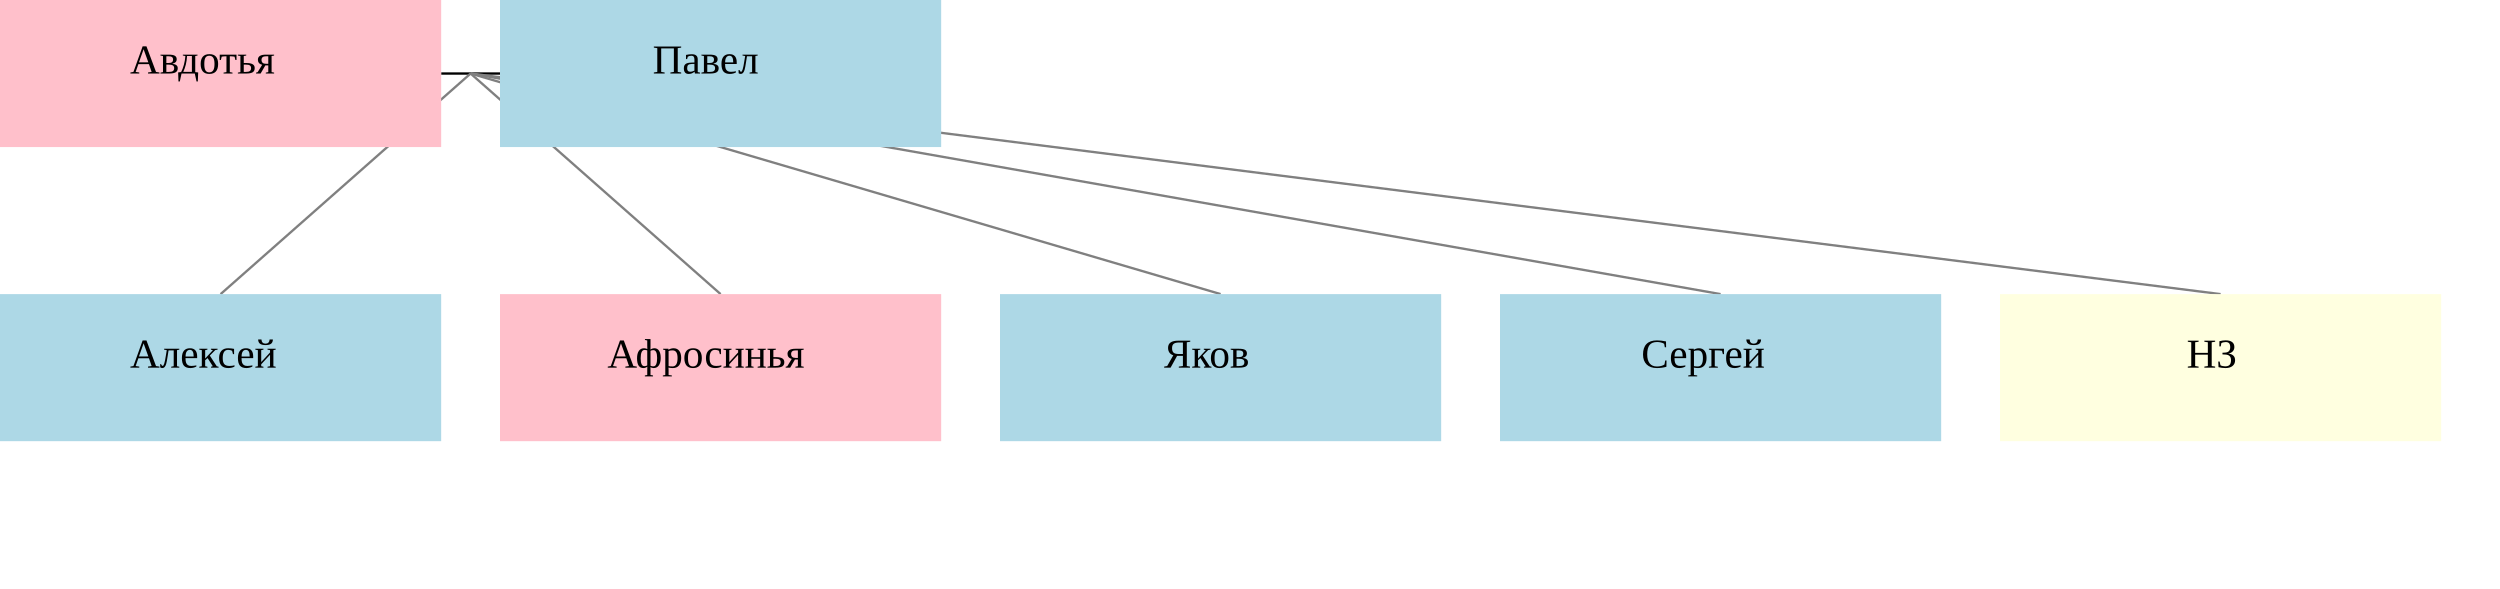
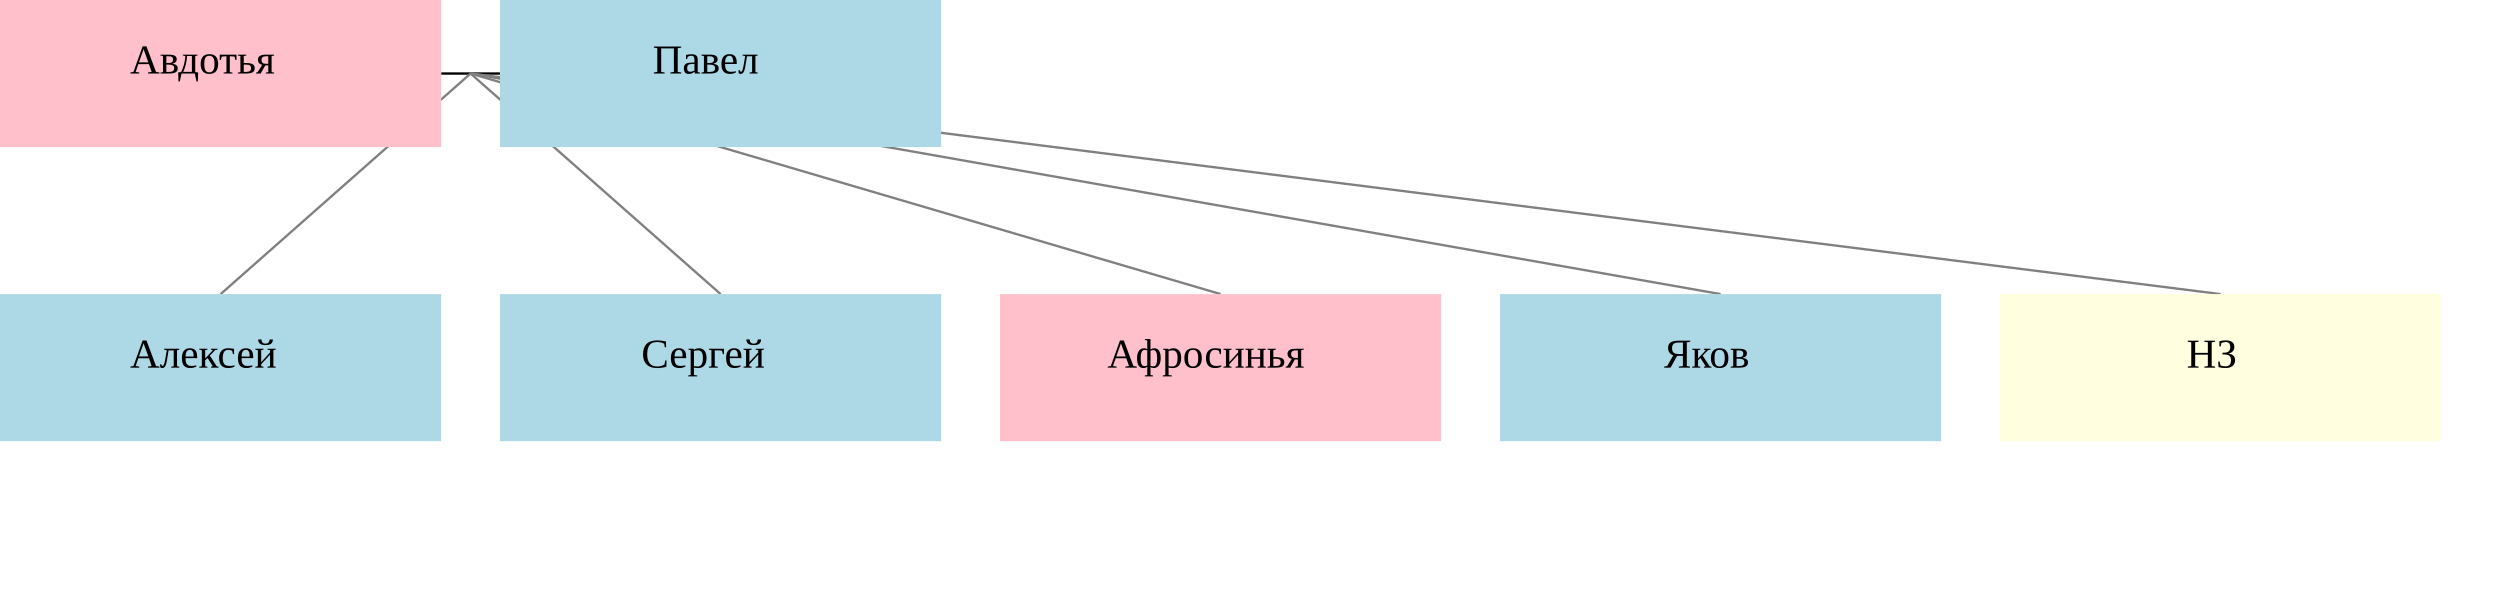
<svg xmlns="http://www.w3.org/2000/svg" xmlns:xlink="http://www.w3.org/1999/xlink" width="850" height="200" viewBox="0 0 850 200">
  <defs>
</defs>
  <path d="M150,25.0 L170,25.0" stroke="black" stroke-width="0.8" fill="none" />
  <path d="M160.0,25.0 L75.0,100" stroke="gray" stroke-width="0.8" fill="none" />
  <path d="M160.0,25.0 L245.0,100" stroke="gray" stroke-width="0.8" fill="none" />
  <path d="M160.0,25.0 L415.0,100" stroke="gray" stroke-width="0.8" fill="none" />
  <path d="M160.0,25.0 L585.0,100" stroke="gray" stroke-width="0.8" fill="none" />
  <path d="M160.0,25.0 L755.0,100" stroke="gray" stroke-width="0.8" fill="none" />
  <rect x="0" y="0" width="150" height="50" fill="pink" />
  <rect x="170" y="0" width="150" height="50" fill="lightblue" />
  <rect x="0" y="100" width="150" height="50" fill="lightblue" />
-   <rect x="170" y="100" width="150" height="50" fill="pink" />
-   <rect x="340" y="100" width="150" height="50" fill="lightblue" />
+   <rect x="170" y="100" width="150" height="50" fill="lightblue" />
+   <rect x="340" y="100" width="150" height="50" fill="pink" />
  <rect x="510" y="100" width="150" height="50" fill="lightblue" />
  <rect x="680" y="100" width="150" height="50" fill="LightYellow" />
  <a xlink:href="https://rakhmaevao.github.io/yanashbelyak/I0220.html" target="_parent">[...]&gt;<text x="44.2" y="25.0" font-size="14">Авдотья </text>
  </a>
  <a xlink:href="https://rakhmaevao.github.io/yanashbelyak/I0214.html" target="_parent">[...]&gt;<text x="221.9" y="25.0" font-size="14">Павел </text>
  </a>
  <a xlink:href="https://rakhmaevao.github.io/yanashbelyak/I0215.html" target="_parent">[...]&gt;<text x="44.2" y="125.0" font-size="14">Алексей </text>
  </a>
-   <a xlink:href="https://rakhmaevao.github.io/yanashbelyak/I0223.html" target="_parent">[...]&gt;<text x="206.5" y="125.0" font-size="14">Афросинья </text>
+   <a xlink:href="https://rakhmaevao.github.io/yanashbelyak/I0216.html" target="_parent">[...]&gt;<text x="218.05" y="125.0" font-size="14">Сергей </text>
  </a>
-   <a xlink:href="https://rakhmaevao.github.io/yanashbelyak/I0217.html" target="_parent">[...]&gt;<text x="395.75" y="125.0" font-size="14">Яков </text>
+   <a xlink:href="https://rakhmaevao.github.io/yanashbelyak/I0223.html" target="_parent">[...]&gt;<text x="376.5" y="125.0" font-size="14">Афросинья </text>
  </a>
-   <a xlink:href="https://rakhmaevao.github.io/yanashbelyak/I0216.html" target="_parent">[...]&gt;<text x="558.05" y="125.0" font-size="14">Сергей </text>
+   <a xlink:href="https://rakhmaevao.github.io/yanashbelyak/I0217.html" target="_parent">[...]&gt;<text x="565.75" y="125.0" font-size="14">Яков </text>
  </a>
  <a xlink:href="https://rakhmaevao.github.io/yanashbelyak/I0218.html" target="_parent">[...]&gt;<text x="743.45" y="125.0" font-size="14">НЗ </text>
  </a>
</svg>
